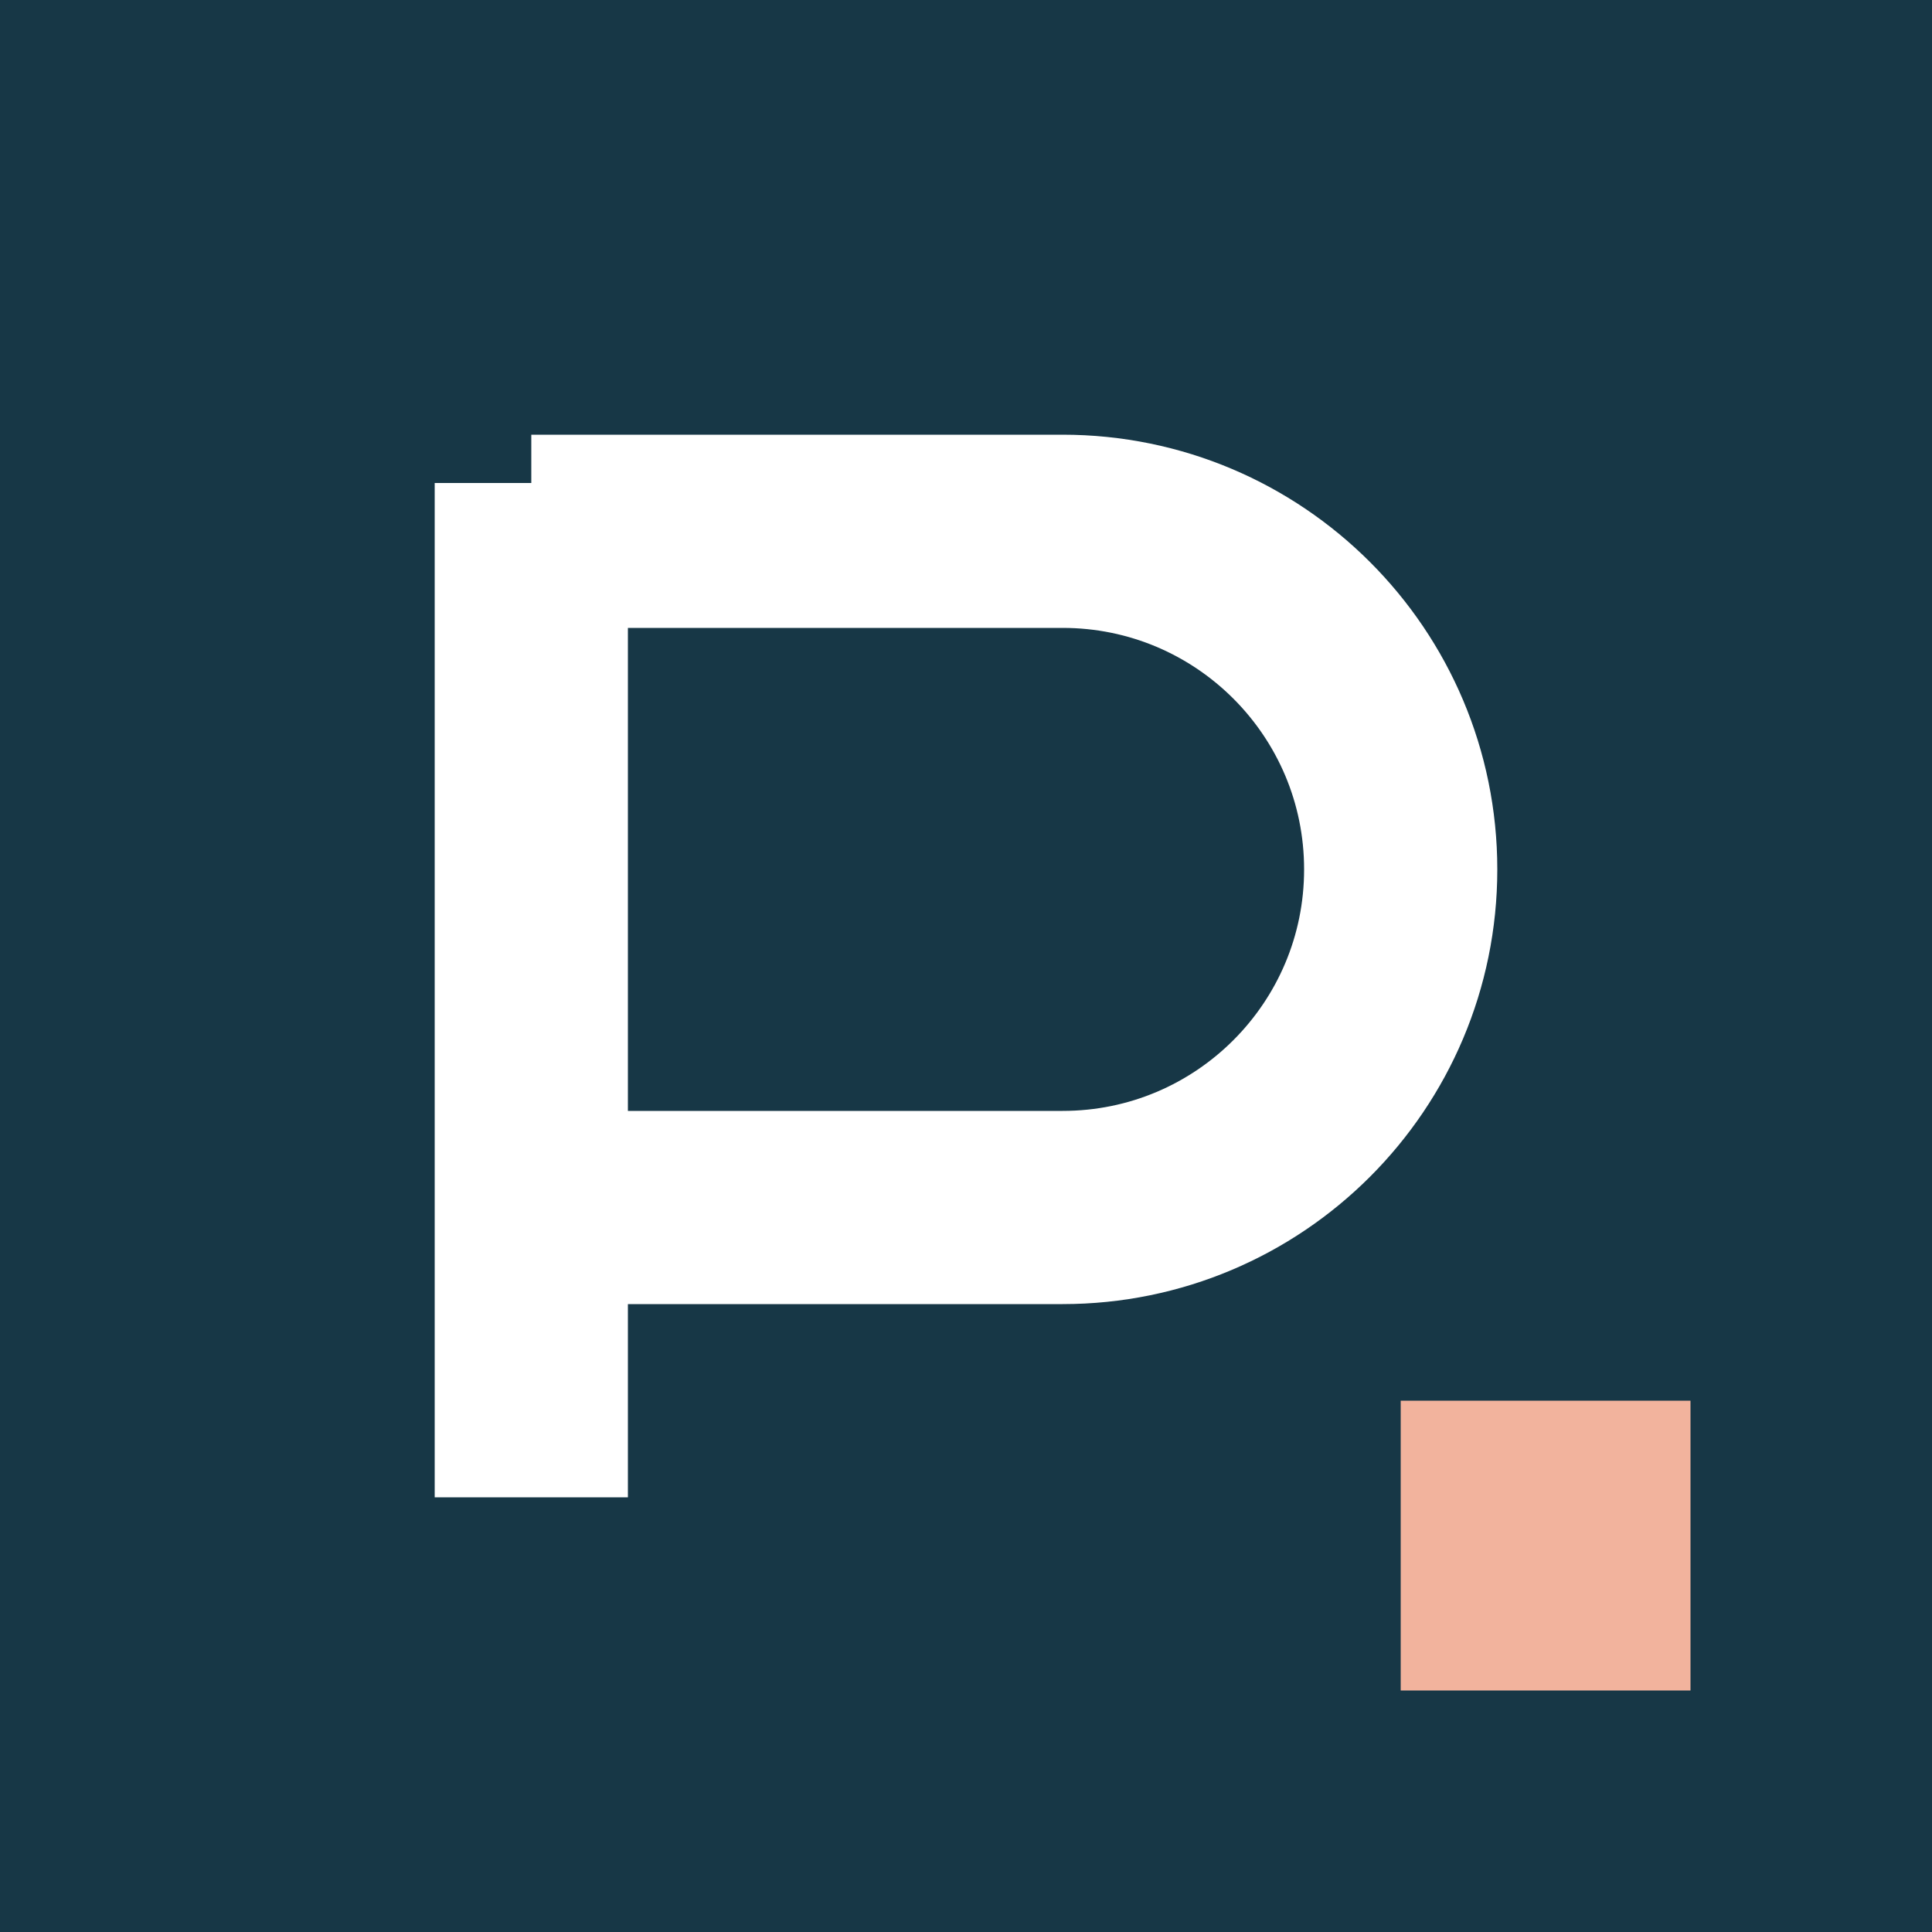
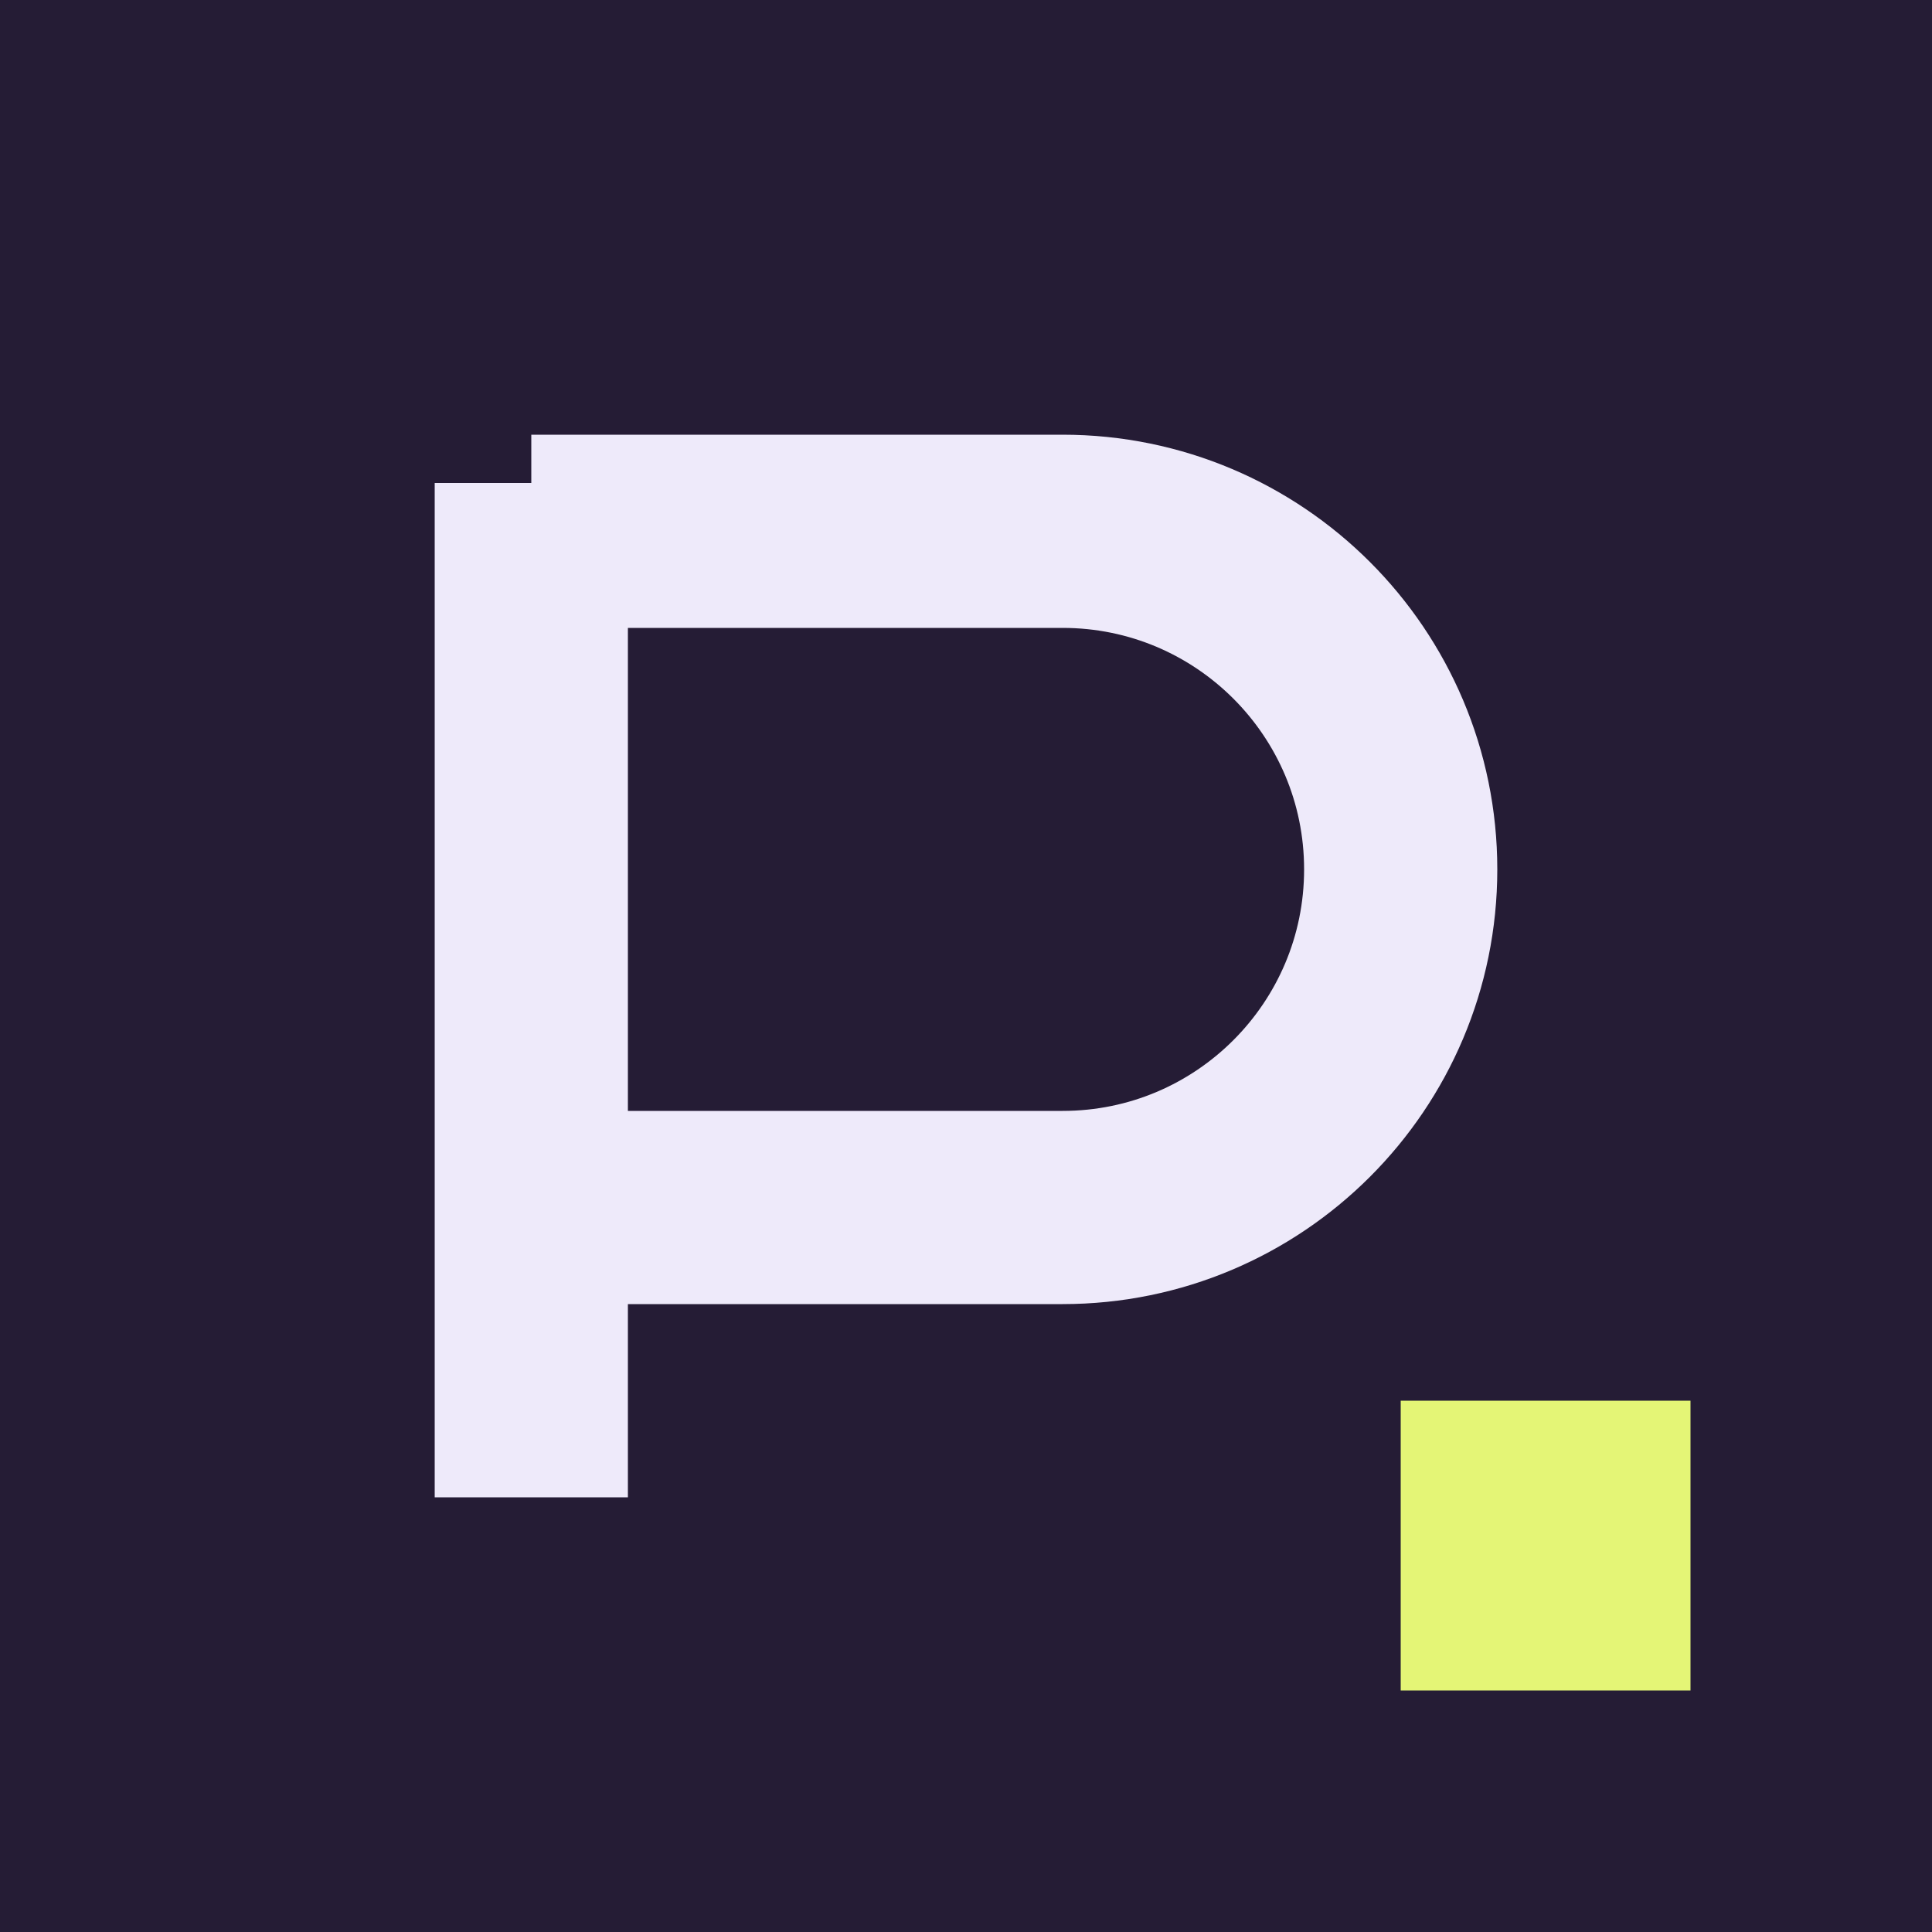
<svg xmlns="http://www.w3.org/2000/svg" viewBox="0 0 40 40">
-   <rect width="40" height="40" fill="#173746" />
-   <path d="M11 10v21m0-20h11a7 7 0 0 1 0 14H11" fill="none" stroke="#fff" stroke-width="4" />
-   <path d="M29 29h6v6h-6z" fill="#f2b39d" />
+   <rect width="40" height="40" fill="#251c35" />
+   <path d="M11 10v21m0-20h11a7 7 0 0 1 0 14H11" fill="none" stroke="#eeeafa" stroke-width="4" />
+   <path d="M29 29h6v6h-6z" fill="#e4f576" />
</svg>
